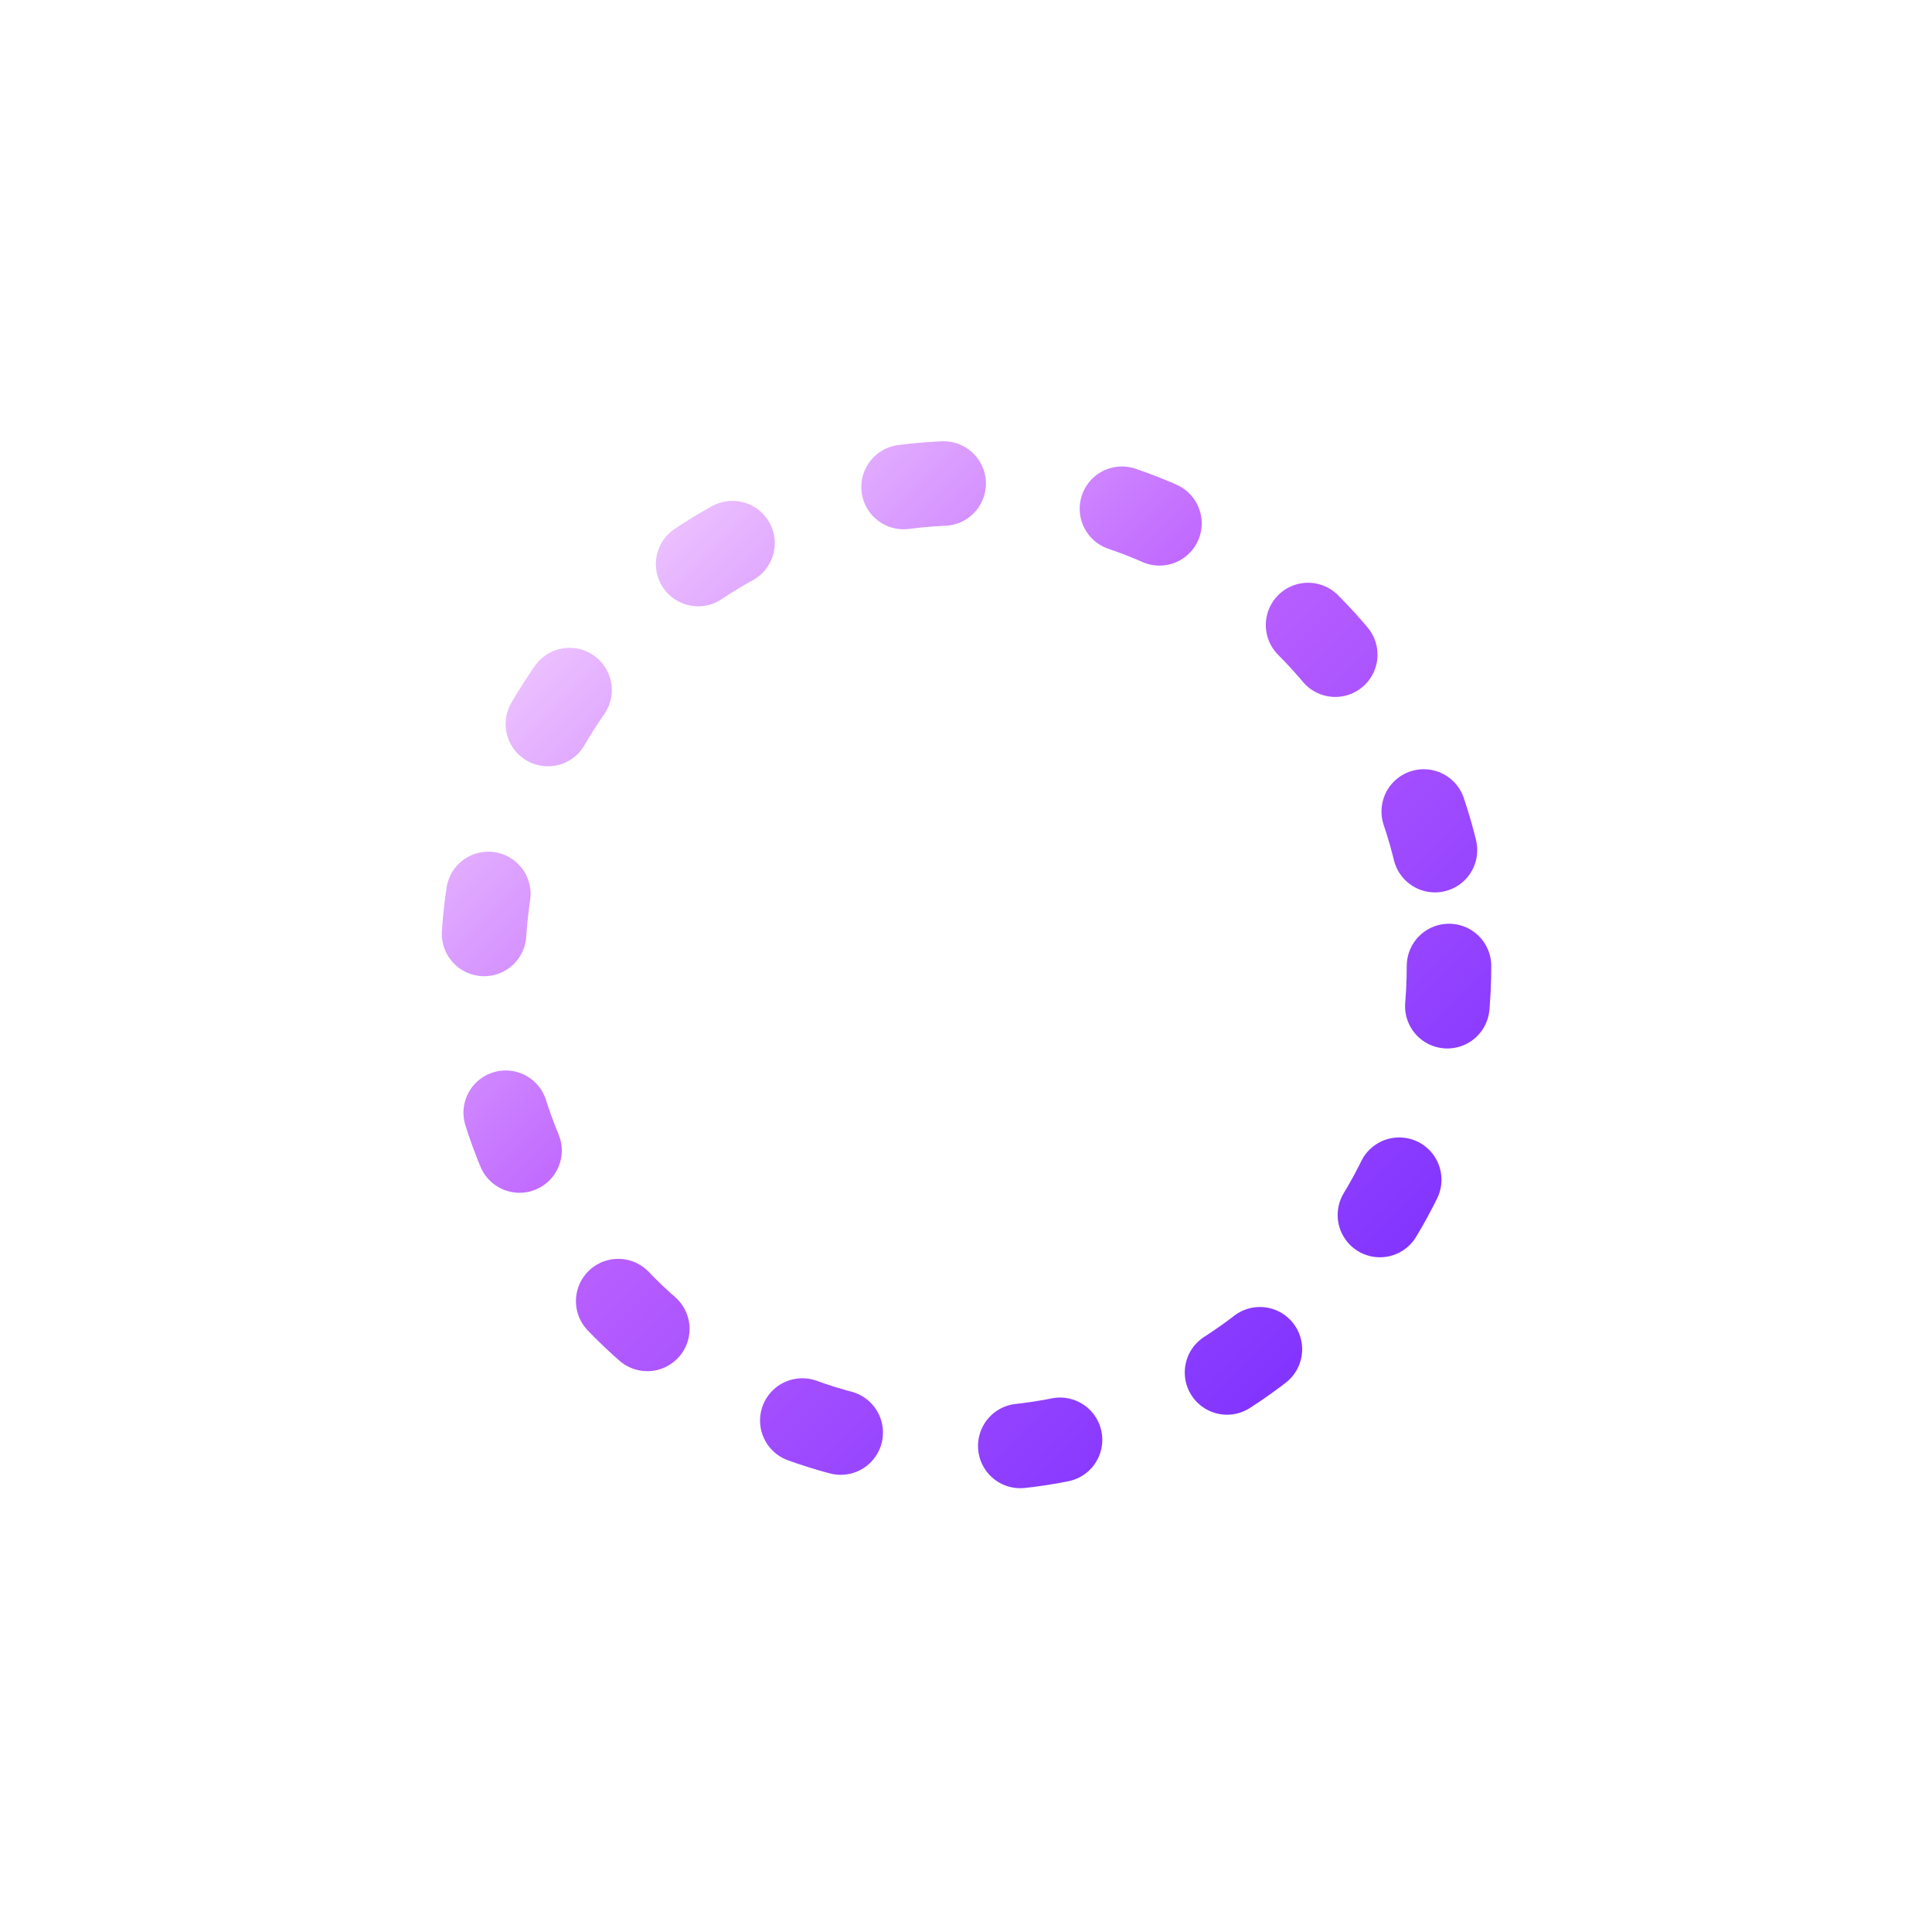
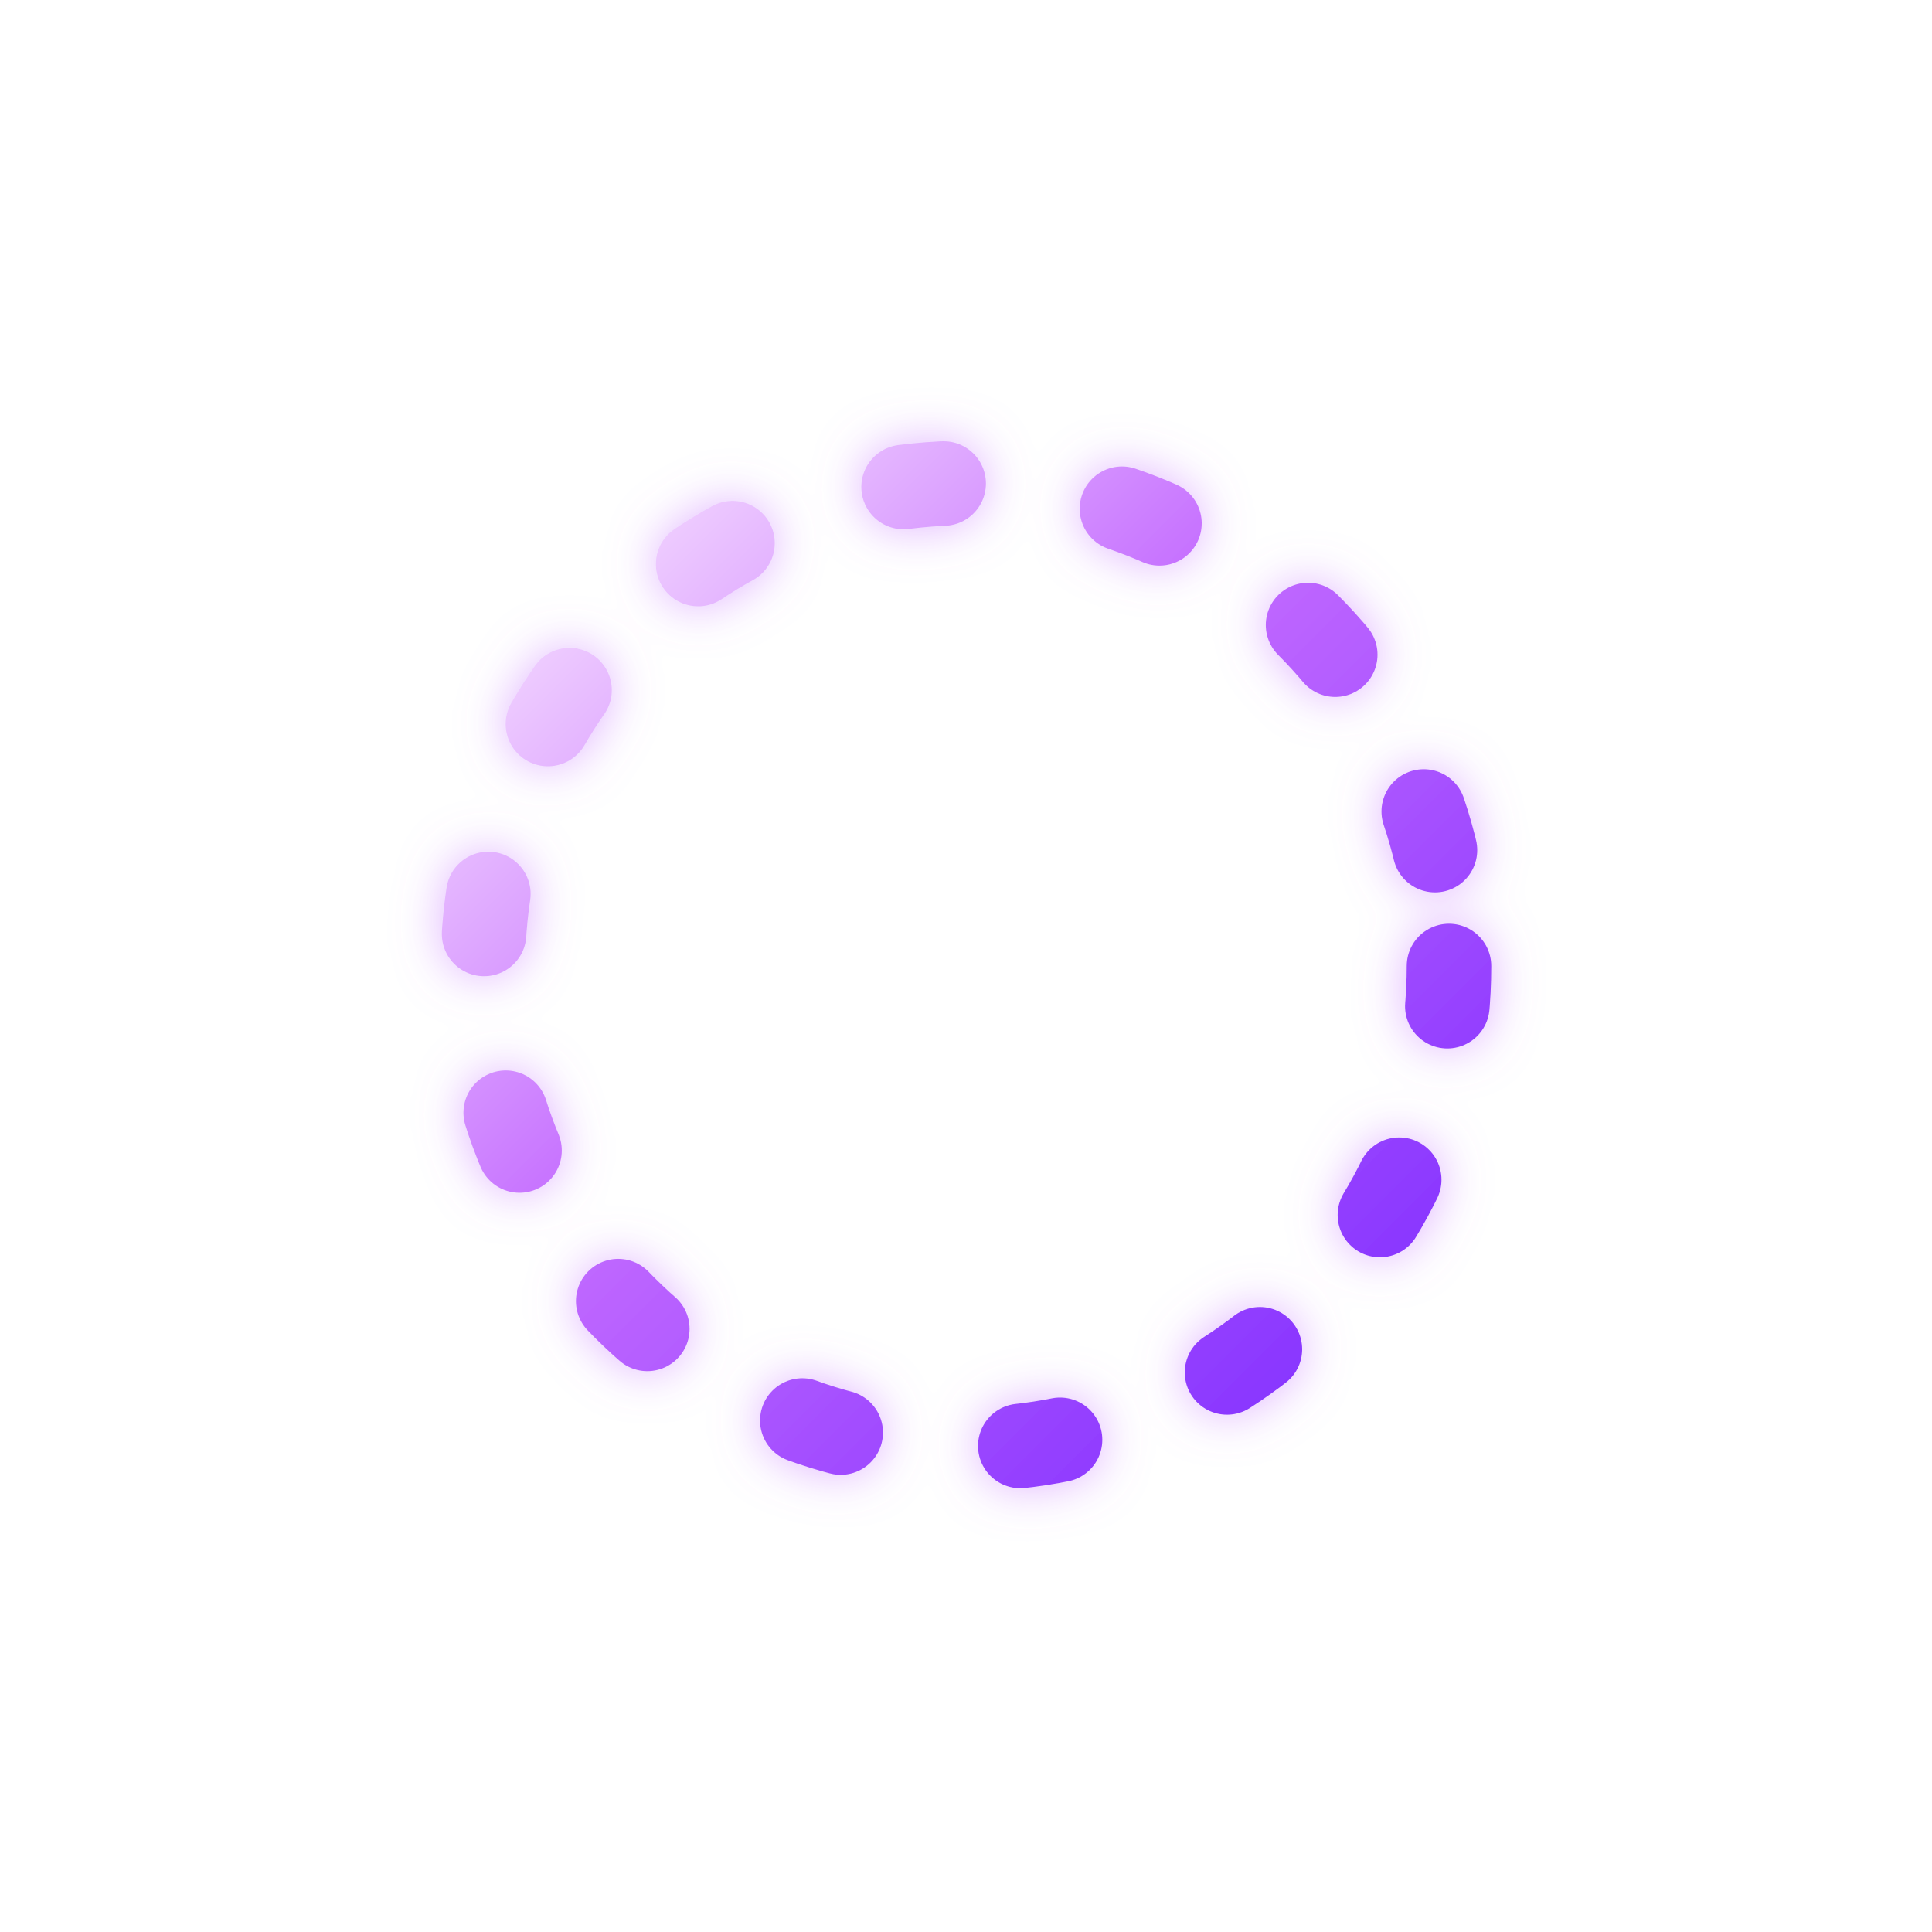
<svg xmlns="http://www.w3.org/2000/svg" viewBox="0 0 96 96">
  <defs>
-     <linearGradient id="g" x1="0" y1="0" x2="1" y2="1">
-       <stop offset="0" stop-color="#ffe6ff" />
-       <stop offset=".42" stop-color="#bd63ff" />
-       <stop offset="1" stop-color="#7228ff" />
+     <linearGradient id="stroke" x1="0" y1="0" x2="1" y2="1">
+       <stop offset="0" stop-color="#fff2ff" />
+       <stop offset="0.42" stop-color="#c46cff" />
+       <stop offset="1" stop-color="#7a28ff" />
    </linearGradient>
+     <filter id="softGlow" x="-30%" y="-30%" width="160%" height="160%">
+       <feGaussianBlur stdDeviation="1.15" result="blur" />
+       <feColorMatrix in="blur" type="matrix" values="0 0 0 0 0.56 0 0 0 0 0.18 0 0 0 0 1 0 0 0 .55 0" />
+       <feMerge>
+         <feMergeNode />
+         <feMergeNode in="SourceGraphic" />
+       </feMerge>
+     </filter>
  </defs>
-   <g fill="none" stroke="url(#g)" stroke-width="4.2" stroke-linecap="round" stroke-linejoin="round">
+   <g fill="none" stroke="url(#stroke)" stroke-width="4.2" stroke-linecap="round" stroke-linejoin="round" filter="url(#softGlow)">
    <circle cx="48" cy="48" r="24" stroke-dasharray="2 9" />
  </g>
</svg>
